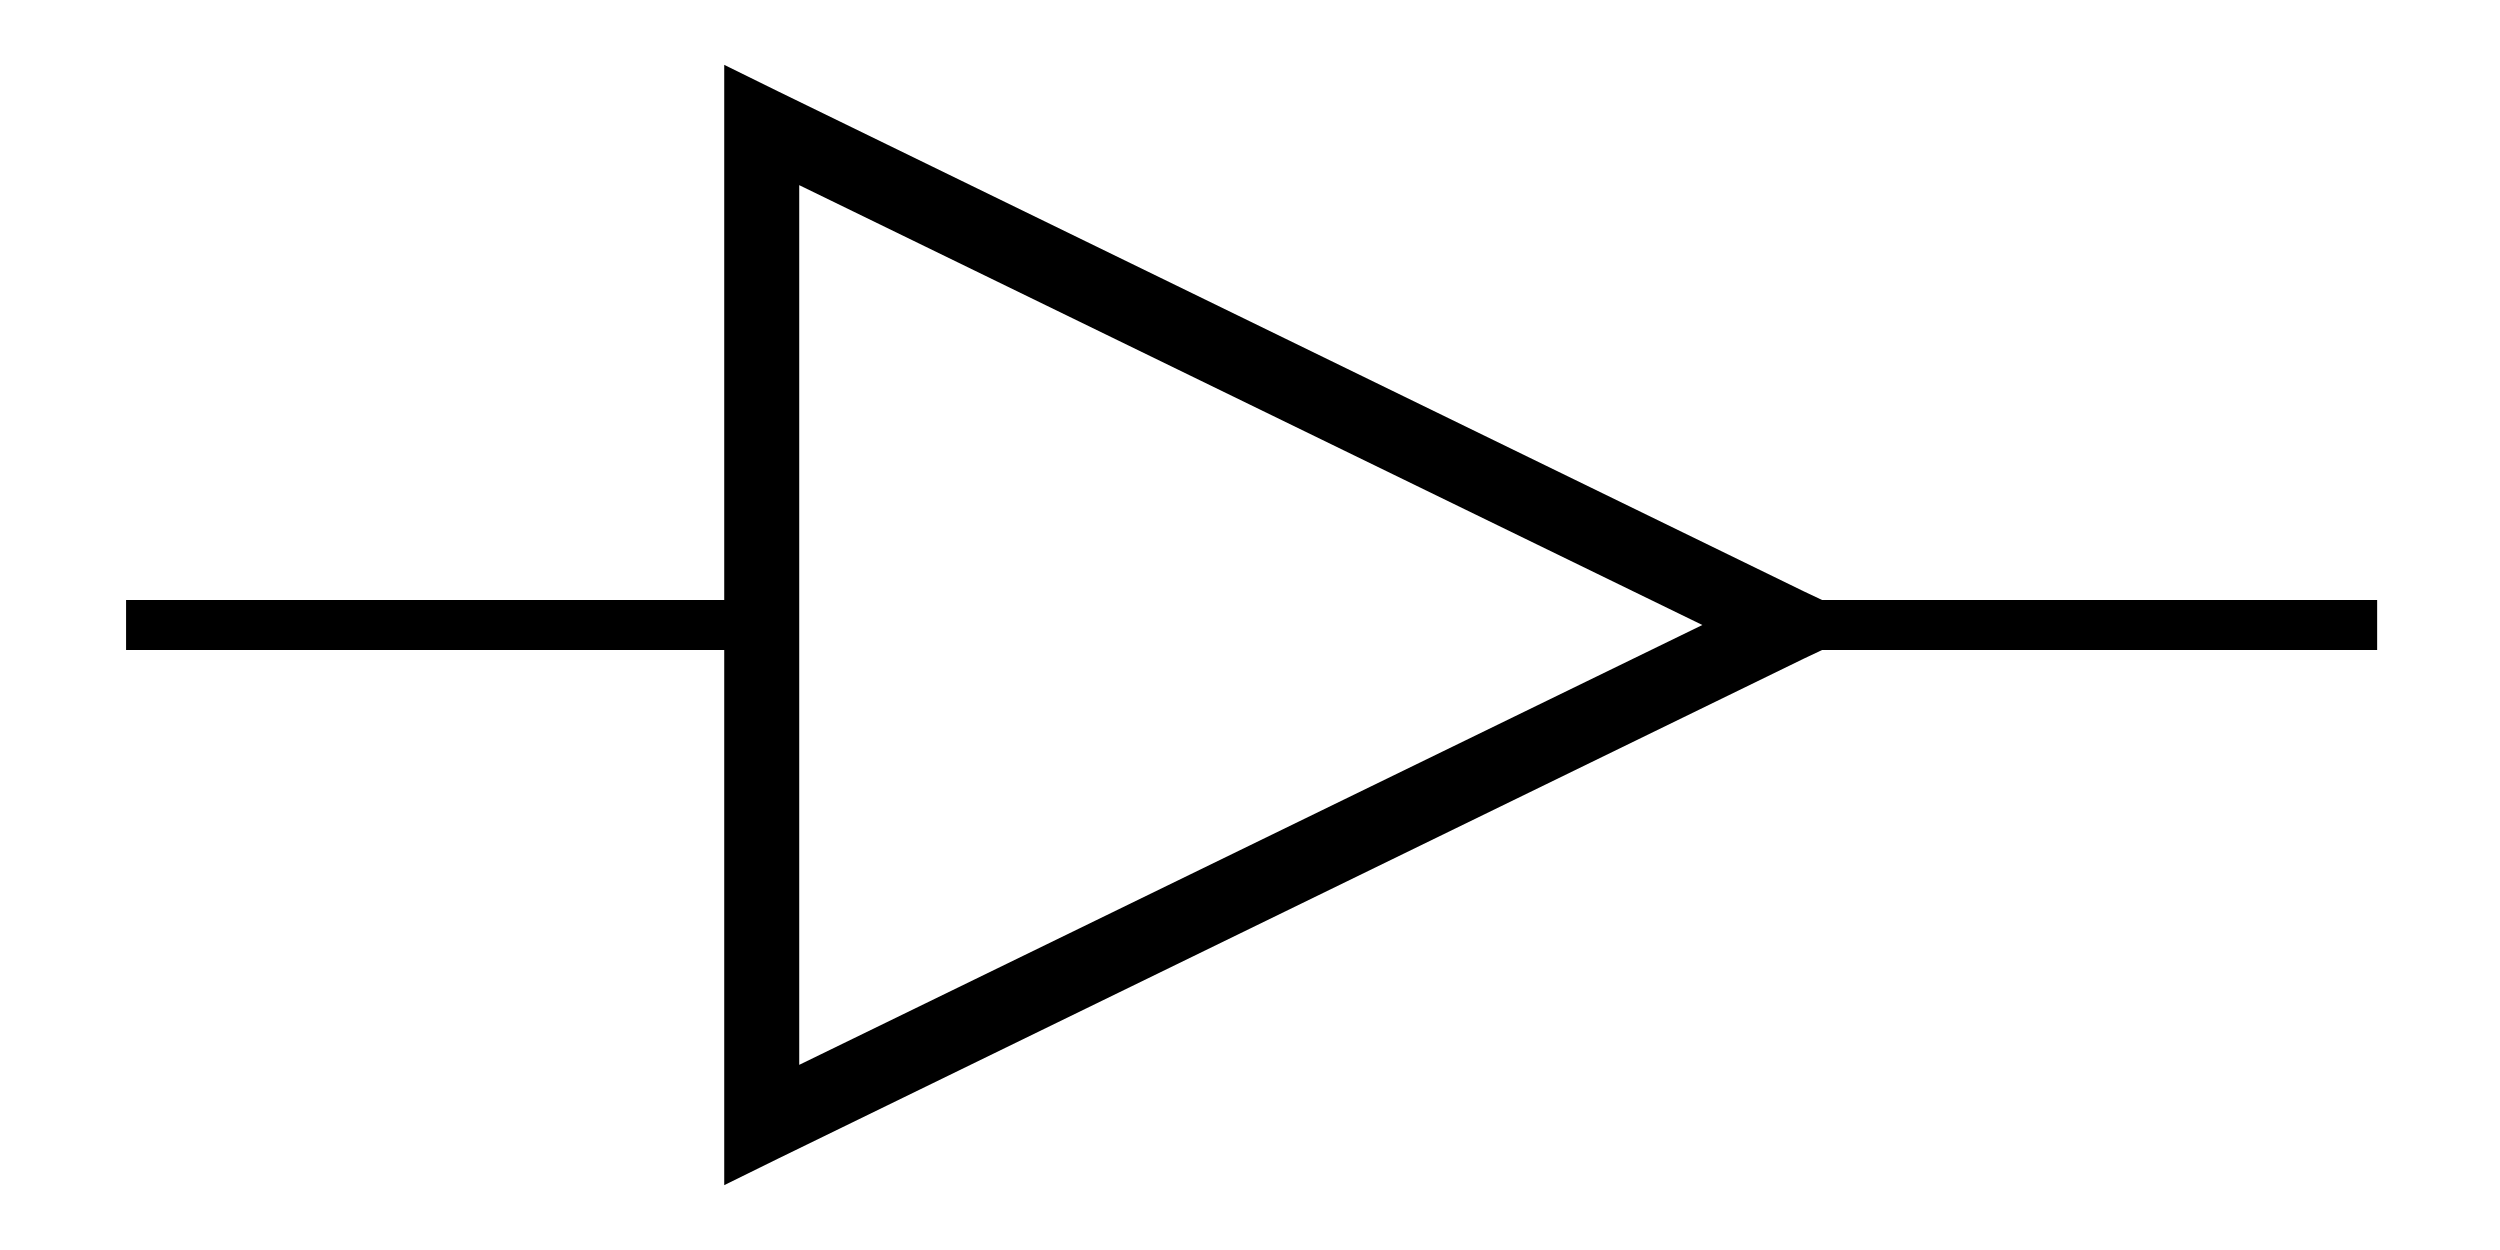
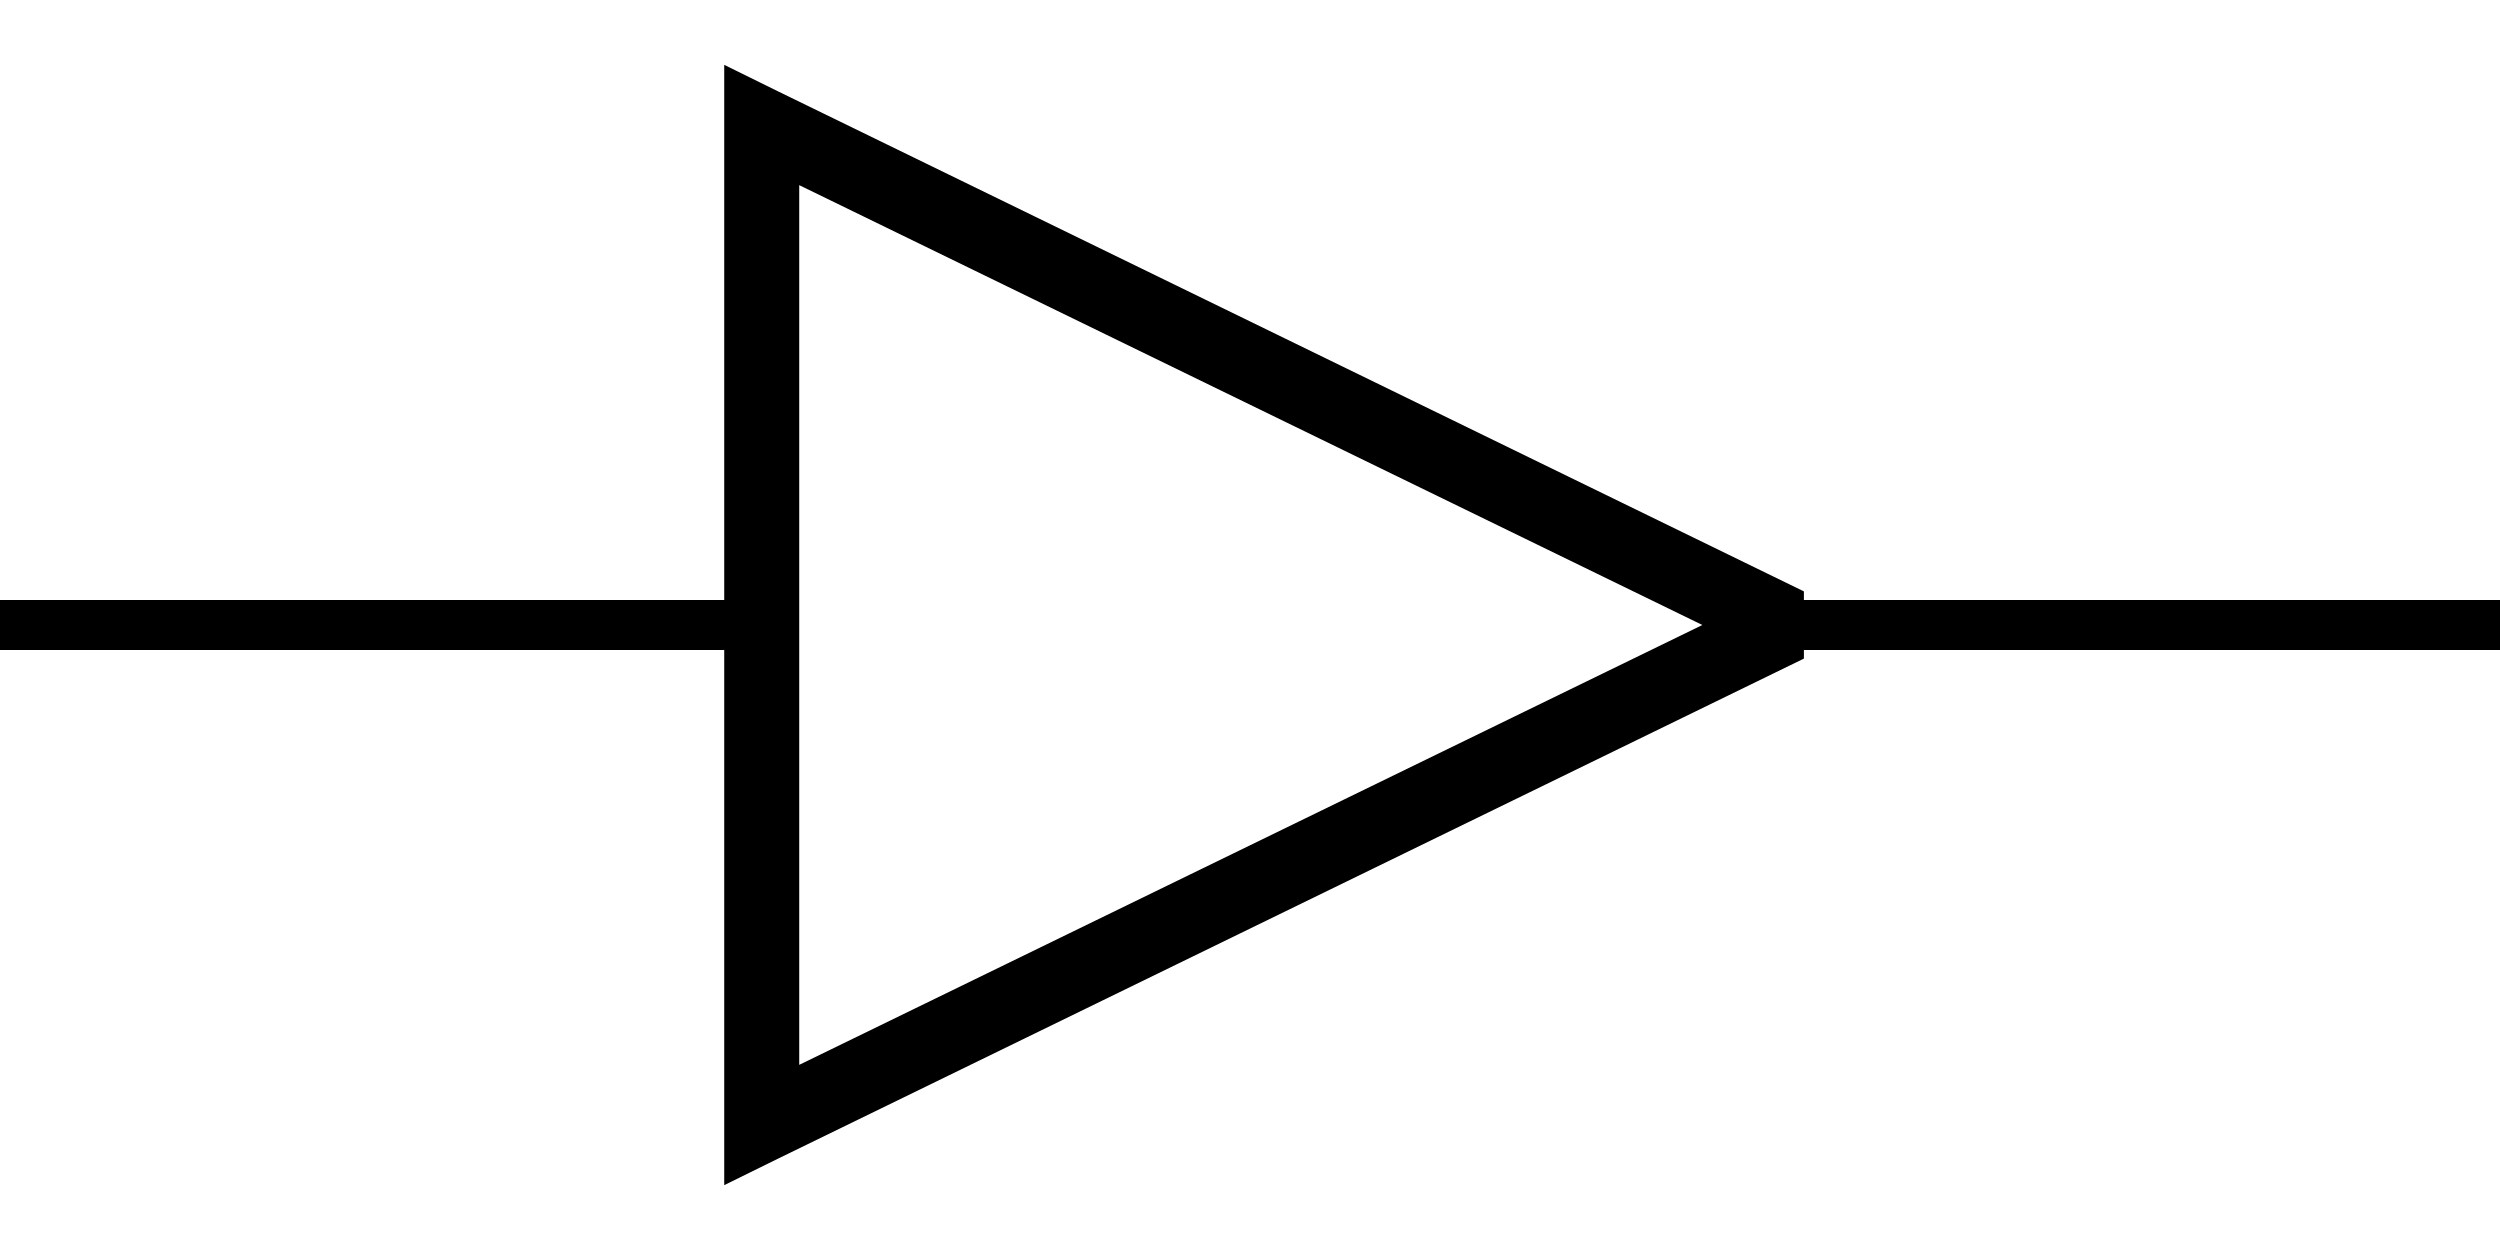
- <svg xmlns="http://www.w3.org/2000/svg" width="100" height="50" id="svg2" version="1.0">
-   <defs id="defs4">
-     </defs>
-   <g id="layer1">
-     <path style="fill:none;stroke:#000000;stroke-width:2;stroke-linecap:butt;stroke-linejoin:miter;stroke-opacity:1" d="M 72,25 L 95.086,25" id="path3059" />
-     <path style="fill:none;stroke:#000000;stroke-width:2;stroke-linecap:butt;stroke-linejoin:miter;stroke-opacity:1" d="M 29.043,25 L 5.043,25" id="path3061" />
-     <path style="fill:#000000;fill-opacity:1;stroke:none;stroke-width:3;stroke-linejoin:miter;marker:none;stroke-opacity:1;visibility:visible;display:inline;overflow:visible;enable-background:accumulate" d="M 28.969,2.594 L 28.969,5 L 28.969,45 L 28.969,47.406 L 31.125,46.344 L 72.156,26.344 L 75,25 L 72.156,23.656 L 31.125,3.656 L 28.969,2.594 z M 31.969,7.406 L 68.094,25 L 31.969,42.594 L 31.969,7.406 z" id="path2638" />
-   </g>
+ <svg xmlns="http://www.w3.org/2000/svg" width="100" height="50">
+   <path fill="none" stroke="#000" stroke-width="2" d="M72 25 H 100 M 29 25 h -29" />
+   <path d="M28.969 2.594v44.812l2.156-1.062 41.031-20v-2.688l-41.031-20-2.156-1.062zm3 4.812L68.094 25l-36.125 17.594V7.406z" style="marker:none" />
</svg>
